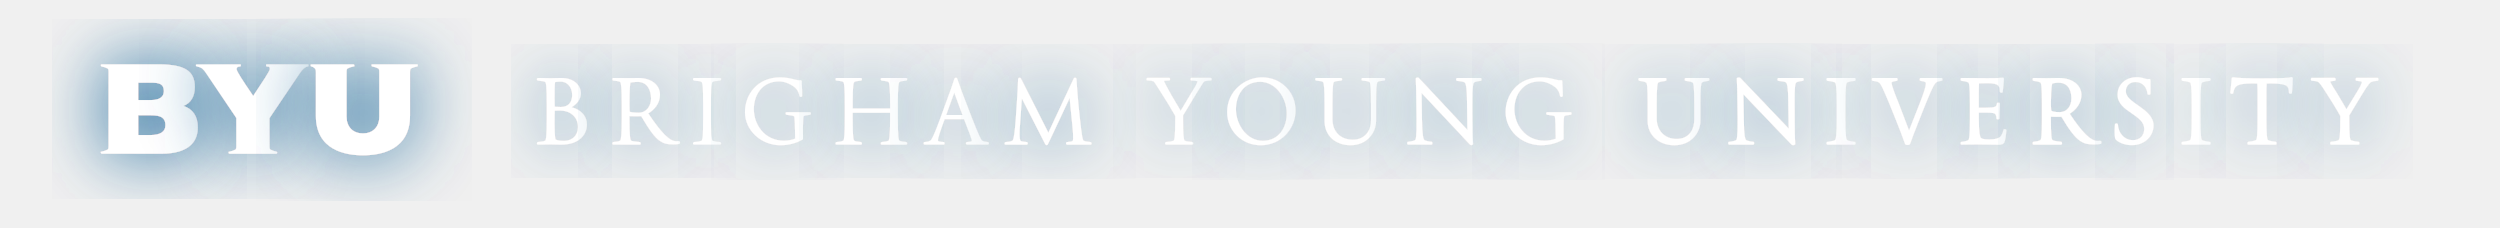
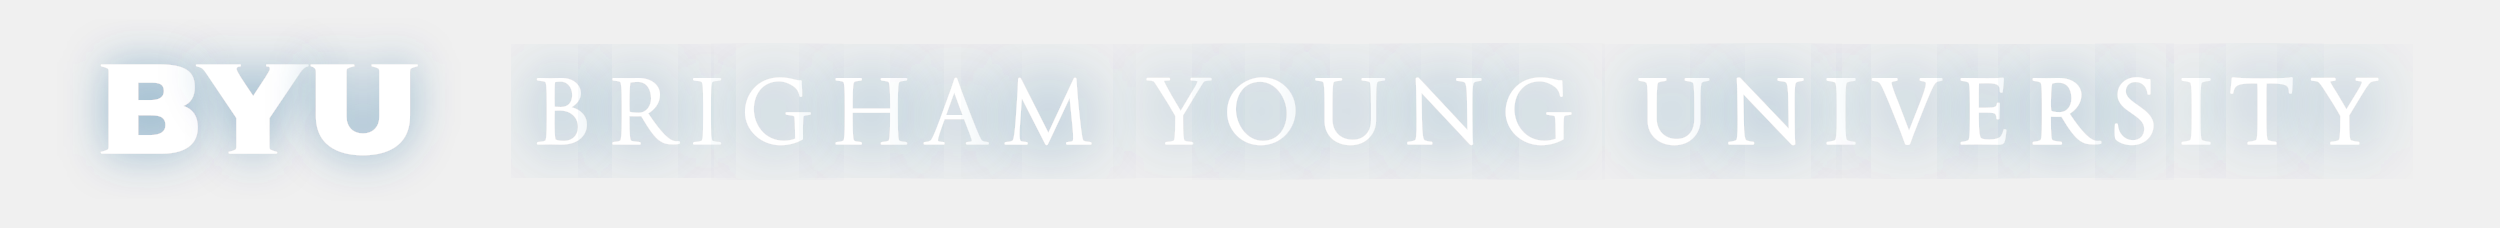
<svg xmlns="http://www.w3.org/2000/svg" version="1.1" width="330px" height="30px" viewBox="0 0 330 30">
  <defs>
    <filter id="shadow" x="-50%" y="-50%" width="200%" height="200%">
      <feOffset result="offOut" in="SourceGraphic" dx="0" dy="0" />
      <feColorMatrix result="matrixOut" in="offOut" type="matrix" values="0.0 0 0 0 0 0 0.098 0 0 0 0 0 0.281 0 0 0 0 0 1 0" />
      <feGaussianBlur result="blurOut" in="matrixOut" stdDeviation="5" />
      <feBlend in="SourceGraphic" in2="blurOut" mode="normal" />
    </filter>
    <filter id="shadow2" x="-50%" y="-50%" width="200%" height="200%">
      <feOffset result="offOut" in="SourceGraphic" dx="0" dy="0" />
      <feColorMatrix result="matrixOut" in="offOut" type="matrix" values="0.0 0 0 0 0 0 0.098 0 0 0 0 0 0.281 0 0 0 0 0 .4 0" />
      <feGaussianBlur result="blurOut" in="matrixOut" stdDeviation="3" />
      <feBlend in="SourceGraphic" in2="blurOut" mode="normal" />
    </filter>
  </defs>
  <g id="Monogram">
-     <path id="B" fill="#FFFFFF" filter="url(#shadow)" d="M24.221,13.987c0.993-0.419,1.496-1.262,1.496-2.51c0-2.115-1.365-2.977-4.712-2.977h-7.559   l-0.114,0.019l-0.015,0.095c-0.011,0.064,0.02,0.125,0.073,0.149l0.032,0.011c0.333,0.073,0.484,0.114,0.748,0.242   c0.142,0.073,0.166,0.195,0.166,0.523l-0.002,9.705c0,0.326-0.025,0.455-0.166,0.526c-0.276,0.132-0.431,0.174-0.752,0.246   l-0.114,0.041l0.008,0.104c0.006,0.072,0.062,0.126,0.132,0.126h7.851c3.981,0,4.816-1.89,4.816-3.476   C26.11,15.354,25.475,14.406,24.221,13.987z M19.956,13.206h-1.71v-2.297h1.662c1.142,0,1.722,0.173,1.722,1.117   C21.63,12.797,21.051,13.206,19.956,13.206z M21.838,16.524c0,0.866-0.671,1.305-1.994,1.305h-1.597v-2.611h1.427   C20.688,15.218,21.838,15.218,21.838,16.524z" />
-     <path id="Y" fill="#FFFFFF" filter="url(#shadow)" d="M40.692,8.5h-5.439l-0.119,0.019l-0.011,0.101c-0.006,0.055,0.018,0.105,0.059,0.132l0.024,0.024   h0.047c0.115,0,0.232,0.006,0.3,0.077c0.051,0.054,0.075,0.147,0.069,0.278c-0.01,0.243-1.074,1.838-1.646,2.695   c-0.236,0.354-0.436,0.654-0.555,0.843c-0.128-0.192-0.276-0.41-0.433-0.642c-0.696-1.028-1.749-2.582-1.76-2.896   c-0.004-0.099,0.02-0.176,0.076-0.234c0.073-0.077,0.203-0.121,0.356-0.121l0.044-0.003l0.023-0.017   c0.046-0.027,0.071-0.083,0.063-0.142L31.758,8.5h-5.77l-0.114,0.018l-0.015,0.095c-0.011,0.067,0.023,0.13,0.08,0.153l0.029,0.009   c0.223,0.042,0.333,0.066,0.611,0.201c0.024,0.011,0.094,0.059,0.119,0.082c0.169,0.141,0.3,0.298,0.519,0.622l3.98,5.894   l0.001,3.673c0,0.324-0.026,0.452-0.165,0.524c-0.273,0.131-0.427,0.176-0.754,0.247l-0.114,0.042l0.009,0.103   c0.006,0.073,0.062,0.126,0.132,0.126h6.154c0.07,0,0.126-0.055,0.132-0.127c0.004-0.054-0.02-0.103-0.067-0.128l0.001-0.002   l-0.039-0.016c-0.325-0.07-0.479-0.115-0.75-0.244c-0.142-0.073-0.167-0.2-0.167-0.523v-3.653l3.987-5.916   c0.219-0.326,0.349-0.484,0.518-0.624c0.028-0.024,0.091-0.077,0.13-0.102c0.152-0.097,0.227-0.138,0.417-0.18l0.033-0.012   c0.051-0.025,0.081-0.084,0.071-0.148L40.692,8.5z" />
-     <path id="U" fill="#FFFFFF" filter="url(#shadow)" d="M55.112,8.5h-5.936l-0.118,0.021L49.046,8.62c-0.009,0.071,0.031,0.134,0.105,0.153   c0.332,0.073,0.483,0.112,0.747,0.242c0.144,0.075,0.17,0.202,0.17,0.522v5.835c0,1.381-0.828,2.238-2.161,2.238   c-1.334,0-2.163-0.857-2.163-2.238l0.001-5.832c0-0.322,0.025-0.45,0.166-0.521c0.271-0.134,0.421-0.174,0.725-0.244   c0.019,0,0.039-0.005,0.058-0.014l0.081-0.023L46.77,8.631C46.766,8.556,46.709,8.5,46.637,8.5h-5.512l-0.119,0.021l-0.012,0.1   c-0.007,0.057,0.018,0.11,0.062,0.136L41.1,8.774c0.171,0.04,0.279,0.094,0.404,0.203c0.142,0.119,0.188,0.256,0.188,0.563v5.735   c0,4.546,3.895,5.225,6.216,5.225c2.321,0,6.214-0.678,6.214-5.225V9.54c0-0.321,0.025-0.448,0.165-0.519   c0.27-0.133,0.421-0.173,0.729-0.244l0.045-0.003l0.023-0.018c0.045-0.027,0.07-0.082,0.061-0.141L55.112,8.5z" />
+     <path id="B" fill="#FFFFFF" filter="url(#shadow2)" d="M24.221,13.987c0.993-0.419,1.496-1.262,1.496-2.51c0-2.115-1.365-2.977-4.712-2.977h-7.559   l-0.114,0.019l-0.015,0.095c-0.011,0.064,0.02,0.125,0.073,0.149l0.032,0.011c0.333,0.073,0.484,0.114,0.748,0.242   c0.142,0.073,0.166,0.195,0.166,0.523l-0.002,9.705c0,0.326-0.025,0.455-0.166,0.526c-0.276,0.132-0.431,0.174-0.752,0.246   l-0.114,0.041l0.008,0.104c0.006,0.072,0.062,0.126,0.132,0.126h7.851c3.981,0,4.816-1.89,4.816-3.476   C26.11,15.354,25.475,14.406,24.221,13.987z M19.956,13.206h-1.71v-2.297h1.662c1.142,0,1.722,0.173,1.722,1.117   C21.63,12.797,21.051,13.206,19.956,13.206z M21.838,16.524c0,0.866-0.671,1.305-1.994,1.305h-1.597v-2.611h1.427   C20.688,15.218,21.838,15.218,21.838,16.524z" />
+     <path id="Y" fill="#FFFFFF" filter="url(#shadow2)" d="M40.692,8.5h-5.439l-0.119,0.019l-0.011,0.101c-0.006,0.055,0.018,0.105,0.059,0.132l0.024,0.024   h0.047c0.115,0,0.232,0.006,0.3,0.077c0.051,0.054,0.075,0.147,0.069,0.278c-0.01,0.243-1.074,1.838-1.646,2.695   c-0.236,0.354-0.436,0.654-0.555,0.843c-0.128-0.192-0.276-0.41-0.433-0.642c-0.696-1.028-1.749-2.582-1.76-2.896   c-0.004-0.099,0.02-0.176,0.076-0.234c0.073-0.077,0.203-0.121,0.356-0.121l0.044-0.003l0.023-0.017   c0.046-0.027,0.071-0.083,0.063-0.142L31.758,8.5h-5.77l-0.114,0.018l-0.015,0.095c-0.011,0.067,0.023,0.13,0.08,0.153l0.029,0.009   c0.223,0.042,0.333,0.066,0.611,0.201c0.024,0.011,0.094,0.059,0.119,0.082c0.169,0.141,0.3,0.298,0.519,0.622l3.98,5.894   l0.001,3.673c0,0.324-0.026,0.452-0.165,0.524c-0.273,0.131-0.427,0.176-0.754,0.247l-0.114,0.042l0.009,0.103   c0.006,0.073,0.062,0.126,0.132,0.126h6.154c0.07,0,0.126-0.055,0.132-0.127c0.004-0.054-0.02-0.103-0.067-0.128l0.001-0.002   l-0.039-0.016c-0.325-0.07-0.479-0.115-0.75-0.244c-0.142-0.073-0.167-0.2-0.167-0.523v-3.653l3.987-5.916   c0.219-0.326,0.349-0.484,0.518-0.624c0.028-0.024,0.091-0.077,0.13-0.102c0.152-0.097,0.227-0.138,0.417-0.18l0.033-0.012   c0.051-0.025,0.081-0.084,0.071-0.148L40.692,8.5z" />
+     <path id="U" fill="#FFFFFF" filter="url(#shadow2)" d="M55.112,8.5h-5.936l-0.118,0.021L49.046,8.62c-0.009,0.071,0.031,0.134,0.105,0.153   c0.332,0.073,0.483,0.112,0.747,0.242c0.144,0.075,0.17,0.202,0.17,0.522v5.835c0,1.381-0.828,2.238-2.161,2.238   c-1.334,0-2.163-0.857-2.163-2.238l0.001-5.832c0-0.322,0.025-0.45,0.166-0.521c0.271-0.134,0.421-0.174,0.725-0.244   c0.019,0,0.039-0.005,0.058-0.014l0.081-0.023L46.77,8.631C46.766,8.556,46.709,8.5,46.637,8.5h-5.512l-0.119,0.021l-0.012,0.1   c-0.007,0.057,0.018,0.11,0.062,0.136L41.1,8.774c0.171,0.04,0.279,0.094,0.404,0.203c0.142,0.119,0.188,0.256,0.188,0.563v5.735   c0,4.546,3.895,5.225,6.216,5.225c2.321,0,6.214-0.678,6.214-5.225V9.54c0-0.321,0.025-0.448,0.165-0.519   c0.27-0.133,0.421-0.173,0.729-0.244l0.045-0.003l0.023-0.018c0.045-0.027,0.07-0.082,0.061-0.141L55.112,8.5z" />
  </g>
  <g id="Logotype">
    <g id="Brigham">
      <path id="B_1_" fill="#FFFFFF" filter="url(#shadow)" d="M75.451,14.151c0.783-0.471,1.226-1.142,1.226-1.871c0-0.798-0.698-1.985-2.622-1.985    c-0.314,0-0.54,0.008-0.755,0.015c-0.193,0.007-0.377,0.013-0.61,0.013c-0.233,0-0.491-0.006-0.76-0.013    c-0.298-0.007-0.61-0.015-0.923-0.015c-0.057,0-0.121,0.041-0.132,0.132c-0.011,0.085,0.027,0.184,0.134,0.21    c0.5,0.048,0.797,0.09,0.942,0.173c0.136,0.073,0.221,0.587,0.221,2.917v1.933c0,2.327-0.085,2.841-0.224,2.917    c-0.14,0.081-0.426,0.122-0.951,0.174c-0.093,0.02-0.132,0.117-0.123,0.203c0.01,0.094,0.074,0.136,0.132,0.136    c0.313,0,0.625-0.007,0.923-0.015c0.269-0.007,0.526-0.013,0.76-0.013s0.421,0.007,0.617,0.013    c0.216,0.007,0.441,0.015,0.747,0.015c2.521,0,3.417-1.428,3.418-2.651C77.473,15.336,76.74,14.514,75.451,14.151z M73.205,12.957    c0-0.477,0-1.901,0.058-2.115c0.079-0.029,0.375-0.073,0.764-0.073c0.744,0,1.499,0.61,1.499,1.775    c0,1.004-0.541,1.579-1.484,1.579c-0.578,0-0.764-0.034-0.812-0.043C73.221,14.002,73.205,13.753,73.205,12.957z M76.295,16.772    c0,1.094-0.746,1.829-1.858,1.829c-0.639,0-1.044-0.124-1.099-0.204c-0.014-0.019-0.134-0.231-0.134-1.998    c0-0.736,0.003-1.581,0.023-1.793c0.082-0.009,0.281-0.02,0.668-0.02c0.676,0,1.285,0.209,1.715,0.587    C76.059,15.568,76.296,16.121,76.295,16.772z" />
      <path id="R" fill="#FFFFFF" filter="url(#shadow)" d="M89.61,18.629c-0.001,0-0.001,0-0.002,0c-0.097,0.011-0.256,0.011-0.383,0.011    c-0.843,0-1.905-1.064-3.656-3.665c0.727-0.458,1.547-1.247,1.547-2.471c0-1.1-0.905-2.21-2.927-2.21    c-0.304,0-0.594,0.007-0.872,0.015c-0.506,0.013-0.955,0.013-1.467,0c-0.281-0.007-0.574-0.015-0.878-0.015    c-0.058,0-0.121,0.041-0.132,0.132c-0.011,0.085,0.027,0.184,0.134,0.21c0.524,0.052,0.736,0.093,0.87,0.171    c0.162,0.094,0.228,0.939,0.228,2.919v1.933c0,1.977-0.066,2.822-0.229,2.917c-0.146,0.086-0.397,0.123-0.882,0.174    c-0.092,0.02-0.132,0.117-0.123,0.202c0.01,0.094,0.074,0.137,0.133,0.137h3.469c0.071,0,0.125-0.056,0.132-0.137    c0.007-0.085-0.039-0.185-0.144-0.203l-0.3-0.034c-0.395-0.044-0.681-0.075-0.804-0.14c-0.142-0.078-0.236-0.603-0.236-2.916    v-0.327c0.45,0.019,0.958,0.02,1.558,0.008c1.108,1.891,1.798,2.806,2.454,3.254c0.536,0.358,0.948,0.468,1.766,0.468    c0.311,0,0.508-0.01,0.803-0.07c0.086-0.029,0.109-0.136,0.095-0.221C89.746,18.667,89.676,18.629,89.61,18.629z M85.939,13.009    c0,0.929-0.56,1.87-1.631,1.87c-0.697,0-1.112-0.079-1.165-0.123c-0.037-0.061-0.055-0.407-0.055-1.03    c0-1.827,0.085-2.685,0.123-2.828c0.107-0.034,0.536-0.089,0.965-0.089C85.476,10.809,85.939,11.945,85.939,13.009z" />
      <path id="I" fill="#FFFFFF" filter="url(#shadow)" d="M95.049,18.75c-0.484-0.05-0.837-0.092-0.977-0.172c-0.162-0.096-0.228-0.942-0.228-2.918v-1.933    c0-1.979,0.066-2.825,0.226-2.919c0.146-0.084,0.529-0.128,0.993-0.175c0.092-0.022,0.131-0.123,0.121-0.207    c-0.011-0.091-0.074-0.132-0.132-0.132h-3.446c-0.056,0-0.121,0.042-0.13,0.133c-0.008,0.086,0.037,0.188,0.149,0.209    c0.44,0.043,0.816,0.087,0.966,0.173c0.138,0.073,0.224,0.587,0.224,2.917v1.933c0,2.327-0.086,2.841-0.227,2.917    c-0.142,0.083-0.489,0.123-0.97,0.173c-0.102,0.017-0.15,0.117-0.143,0.203c0.008,0.094,0.073,0.137,0.131,0.137h3.446    c0.058,0,0.121-0.042,0.131-0.136C95.193,18.868,95.154,18.771,95.049,18.75z" />
      <path id="G" fill="#FFFFFF" filter="url(#shadow)" d="M106.91,14.814h-3.073c-0.066,0-0.132,0.054-0.132,0.158c0,0.038,0.01,0.075,0.027,0.105    c0.029,0.049,0.087,0.08,0.117,0.076l0.073,0.009c0.442,0.057,0.762,0.099,0.896,0.177c0.103,0.116,0.131,1.554,0.144,2.967    c-0.399,0.165-0.966,0.27-1.47,0.27c-2.591,0-3.989-2.145-3.989-4.162c0-1.828,1.036-3.672,3.352-3.672    c0.848,0,1.707,0.452,2.181,0.899c0.248,0.237,0.446,0.646,0.484,1.001c0.015,0.088,0.094,0.149,0.194,0.149    c0.099,0,0.174-0.065,0.174-0.152c0-0.473-0.022-0.941-0.042-1.355c-0.01-0.21-0.019-0.399-0.024-0.556    c0-0.071-0.058-0.146-0.166-0.146c-0.016,0-0.034,0.002-0.057,0.007c-0.172,0.039-0.432-0.023-0.779-0.11    c-0.441-0.111-1.046-0.264-1.833-0.264c-3.052,0-4.649,2.305-4.649,4.582c0,2.411,2.109,4.373,4.702,4.373    c1.043,0,2.1-0.276,2.902-0.756l0.051-0.031v-0.179c-0.02-1.944,0.016-2.807,0.113-2.881c0.123-0.082,0.271-0.101,0.665-0.151    l0.126-0.017c0.052,0,0.098-0.026,0.125-0.071c0.016-0.028,0.025-0.062,0.025-0.099C107.047,14.886,106.99,14.814,106.91,14.814z" />
      <path id="H" fill="#FFFFFF" filter="url(#shadow)" d="M119.612,18.75c-0.52-0.054-0.725-0.095-0.872-0.172c-0.118-0.069-0.227-0.471-0.227-2.918v-1.933    c0-1.981,0.065-2.827,0.223-2.917c0.155-0.082,0.359-0.123,0.89-0.176c0.092-0.022,0.13-0.123,0.121-0.207    c-0.011-0.092-0.074-0.132-0.132-0.132h-3.221c-0.056,0-0.119,0.04-0.13,0.131c-0.011,0.086,0.026,0.185,0.134,0.211    c0.516,0.051,0.72,0.092,0.872,0.172c0.161,0.092,0.226,0.938,0.226,2.919v0.596h-4.943v-0.596c0-2.329,0.085-2.843,0.225-2.919    c0.139-0.079,0.348-0.121,0.874-0.175c0.092-0.022,0.131-0.123,0.121-0.207c-0.011-0.091-0.074-0.132-0.132-0.132h-3.22    c-0.057,0-0.119,0.04-0.13,0.131c-0.011,0.084,0.028,0.186,0.135,0.211c0.524,0.052,0.735,0.094,0.87,0.172    c0.161,0.092,0.226,0.938,0.226,2.919v1.933c0,1.978-0.066,2.823-0.227,2.917c-0.146,0.085-0.397,0.123-0.881,0.174    c-0.094,0.02-0.134,0.117-0.125,0.203c0.01,0.094,0.073,0.136,0.131,0.136h3.22c0.058,0,0.121-0.042,0.131-0.136    c0.009-0.086-0.03-0.183-0.135-0.204c-0.522-0.054-0.722-0.094-0.861-0.173c-0.138-0.076-0.224-0.59-0.224-2.916v-0.784h4.943    v0.784c0,2.447-0.109,2.848-0.223,2.916c-0.15,0.079-0.355,0.12-0.886,0.176c-0.093,0.02-0.132,0.117-0.123,0.203    c0.01,0.094,0.073,0.136,0.131,0.136h3.221c0.058,0,0.122-0.042,0.132-0.136C119.756,18.868,119.716,18.771,119.612,18.75z" />
      <path id="A" fill="#FFFFFF" filter="url(#shadow)" d="M130.41,18.75l-0.077-0.008c-0.314-0.034-0.487-0.052-0.672-0.161    c-0.169-0.11-0.394-0.545-1.35-2.958l-0.742-1.934c-0.456-1.156-0.796-2.08-1.214-3.29c-0.049-0.172-0.293-0.193-0.373-0.002    c-0.273,0.887-0.639,1.874-0.991,2.828l-0.874,2.4c-0.889,2.428-1.161,2.827-1.29,2.917c-0.173,0.128-0.381,0.168-0.789,0.209    c-0.083,0.014-0.135,0.087-0.128,0.179c0.008,0.093,0.069,0.16,0.145,0.16h2.489c0.073,0,0.128-0.061,0.138-0.15    c0.01-0.095-0.038-0.173-0.128-0.19c-0.522-0.05-0.753-0.078-0.753-0.216c0-0.268,0.276-1.134,0.897-2.811h2.553    c0.742,1.854,1.031,2.662,1.031,2.879c0,0.087-0.304,0.115-0.549,0.138l-0.114,0.011c-0.078,0.017-0.125,0.096-0.115,0.191    c0.009,0.088,0.065,0.147,0.138,0.147h2.757c0.074,0,0.129-0.06,0.139-0.149C130.548,18.846,130.499,18.767,130.41,18.75z     M127.054,15.184h-2.164l1.071-2.969L127.054,15.184z" />
      <path id="M" fill="#FFFFFF" filter="url(#shadow)" d="M143.935,18.75c-0.532-0.054-0.74-0.094-0.891-0.175c-0.146-0.074-0.244-0.648-0.498-2.925    l-0.198-1.932c-0.122-1.221-0.187-2.167-0.252-3.289c0-0.094-0.085-0.165-0.198-0.165c-0.084,0-0.148,0.042-0.162,0.093    l-3.353,7.17l-3.624-7.172c-0.028-0.057-0.09-0.091-0.166-0.091c-0.104,0-0.188,0.061-0.204,0.163    c-0.022,0.817-0.076,1.722-0.129,2.598l-0.177,2.63c-0.128,1.81-0.268,2.757-0.431,2.896c-0.123,0.114-0.438,0.154-0.915,0.203    c-0.094,0.02-0.143,0.126-0.134,0.213c0.009,0.086,0.072,0.125,0.126,0.125h2.797c0.074,0,0.13-0.06,0.139-0.148    c0.01-0.096-0.038-0.174-0.128-0.192l-0.103-0.011c-0.279-0.029-0.595-0.064-0.694-0.141c-0.123-0.092-0.261-0.501-0.035-2.995    l0.183-2.618l3.111,6.091c0.038,0.05,0.096,0.078,0.159,0.078c0.066,0,0.123-0.03,0.15-0.083l2.884-6.137l0.271,2.738    c0.134,1.204,0.292,2.819,0.116,2.941c-0.086,0.07-0.308,0.093-0.564,0.12l-0.169,0.018c-0.082,0.014-0.134,0.088-0.126,0.18    c0.008,0.092,0.069,0.159,0.144,0.159c0.621,0,2.465,0,3.101,0.001c0.065,0,0.115-0.048,0.122-0.116    C144.096,18.897,144.051,18.775,143.935,18.75z" />
    </g>
    <g id="Young">
      <path id="Y_1_" fill="#FFFFFF" filter="url(#shadow)" d="M159.81,10.282h-2.517c-0.081,0-0.141,0.075-0.141,0.178c0,0.107,0.07,0.162,0.132,0.162    c0,0,0,0,0,0c0.276,0.02,0.693,0.051,0.767,0.087c0.031,0.023,0.061,0.209-0.836,1.637l-1.367,2.286l-1.219-2.06    c-0.609-1.099-0.965-1.747-0.987-1.895c0.089-0.033,0.336-0.042,0.52-0.049l0.148-0.006c0.069,0,0.14-0.056,0.14-0.164    c0-0.103-0.059-0.177-0.14-0.177h-2.834c-0.09,0-0.144,0.093-0.144,0.182c0,0.036,0.009,0.068,0.026,0.094    c0.026,0.04,0.069,0.063,0.11,0.063c0,0,0,0,0.001,0c0.081,0.006,0.154,0.01,0.22,0.013c0.23,0.013,0.37,0.02,0.535,0.089    c0.127,0.044,0.26,0.257,0.902,1.278l1.084,1.724c0.342,0.562,0.631,1.044,0.924,1.562v0.357c0,2.459-0.11,2.862-0.227,2.931    c-0.139,0.08-0.493,0.122-0.988,0.174c-0.094,0.02-0.135,0.116-0.126,0.202c0.009,0.094,0.075,0.137,0.132,0.137h3.446    c0.058,0,0.121-0.042,0.131-0.135c0.009-0.086-0.03-0.183-0.134-0.205c-0.484-0.05-0.838-0.092-0.978-0.172    c-0.162-0.096-0.228-0.945-0.228-2.932v-0.409c0.276-0.475,0.58-0.969,0.875-1.447l0.754-1.243c0.889-1.471,1.1-1.757,1.207-1.812    c0.166-0.066,0.401-0.083,0.726-0.105l0.084-0.006c0.069,0,0.14-0.056,0.14-0.163C159.95,10.357,159.891,10.282,159.81,10.282z" />
      <path id="O" fill="#FFFFFF" filter="url(#shadow)" d="M166.591,10.215c-2.216,0-4.609,1.752-4.609,4.582c0,2.452,1.943,4.373,4.423,4.373    c1.297,0,2.485-0.504,3.346-1.419c0.802-0.851,1.262-2.005,1.262-3.165C171.014,12.135,169.071,10.215,166.591,10.215z     M169.852,14.971c0,1.801-0.984,3.617-3.18,3.617c-2.11,0-3.527-2.158-3.527-4.175c0-1.801,0.988-3.617,3.195-3.617    C168.441,10.796,169.852,12.955,169.852,14.971z" />
      <path id="U_1_" fill="#FFFFFF" filter="url(#shadow)" d="M182.691,10.294h-2.822c-0.074,0-0.135,0.066-0.144,0.156c-0.009,0.092,0.041,0.168,0.133,0.186    c0.461,0.045,0.797,0.086,0.924,0.203c0.129,0.108,0.189,1.026,0.189,2.888v2.158c0,1.554-0.942,2.558-2.4,2.558    c-1.634,0-2.689-1.061-2.689-2.703v-2.013c0-2.331,0.084-2.844,0.224-2.919c0.145-0.083,0.432-0.124,0.924-0.174    c0.084-0.018,0.137-0.1,0.128-0.197c-0.009-0.085-0.065-0.143-0.137-0.143h-3.285c-0.056,0-0.119,0.04-0.13,0.13    c-0.011,0.086,0.025,0.185,0.133,0.212c0.521,0.05,0.733,0.092,0.872,0.172c0.161,0.092,0.226,0.938,0.226,2.919v2.253    c0,1.878,1.41,3.189,3.428,3.189c2.193,0,3.376-1.659,3.376-3.22v-2.223c0-1.834,0.062-2.779,0.194-2.891    c0.123-0.112,0.366-0.152,0.882-0.203c0.078-0.02,0.125-0.1,0.114-0.195C182.82,10.352,182.763,10.294,182.691,10.294z" />
      <path id="N" fill="#FFFFFF" filter="url(#shadow)" d="M195.424,10.295h-3.073c-0.056,0-0.122,0.04-0.137,0.154c-0.015,0.115,0.029,0.204,0.129,0.228    c0.551,0.041,0.857,0.104,0.989,0.204c0.107,0.085,0.305,0.243,0.319,2.848l0.047,3.425l-6.385-6.831    c-0.034-0.058-0.105-0.091-0.194-0.091c-0.141,0-0.24,0.069-0.24,0.175c0.052,0.837,0.062,1.777,0.072,2.685l0.034,2.569    c0.027,2.6-0.123,2.754-0.186,2.821c-0.126,0.103-0.428,0.178-0.932,0.23c-0.083,0.016-0.131,0.102-0.12,0.214    c0.011,0.122,0.083,0.165,0.14,0.165h3.045c0.083,0,0.14-0.08,0.14-0.199c0-0.125-0.07-0.182-0.136-0.182    c-0.364-0.014-0.82-0.146-0.901-0.201c-0.151-0.13-0.31-0.571-0.336-2.85l-0.049-3.386l6.389,6.812    c0.044,0.045,0.113,0.07,0.188,0.07c0.038,0,0.132-0.007,0.185-0.074c0.027-0.034,0.037-0.077,0.03-0.102    c-0.049-0.758-0.055-1.605-0.06-2.425c-0.002-0.301-0.003-0.6-0.007-0.895l-0.011-1.932c-0.014-2.611,0.135-2.758,0.199-2.822    c0.136-0.112,0.396-0.179,0.884-0.23c0.082-0.019,0.128-0.108,0.114-0.222C195.549,10.337,195.482,10.295,195.424,10.295z" />
      <path id="G_1_" fill="#FFFFFF" filter="url(#shadow)" d="M207.308,14.814h-3.073c-0.066,0-0.132,0.054-0.132,0.158c0,0.038,0.01,0.076,0.028,0.105    c0.029,0.048,0.075,0.075,0.115,0.075c0.001,0,0.002,0,0.002,0l0.078,0.01c0.439,0.057,0.757,0.098,0.89,0.175    c0.101,0.115,0.13,1.553,0.145,2.968c-0.401,0.165-0.97,0.27-1.472,0.27c-2.59,0-3.987-2.145-3.987-4.162    c0-1.828,1.037-3.672,3.353-3.672c0.848,0,1.705,0.451,2.178,0.899c0.246,0.234,0.446,0.643,0.486,1.002    c0.016,0.087,0.096,0.148,0.195,0.148c0.099,0,0.173-0.065,0.173-0.152c0-0.478-0.023-0.951-0.043-1.368    c-0.01-0.204-0.019-0.39-0.024-0.543c0-0.071-0.058-0.146-0.165-0.146c-0.016,0-0.034,0.002-0.056,0.006    c-0.168,0.04-0.434-0.022-0.782-0.11c-0.441-0.112-1.044-0.264-1.83-0.264c-3.053,0-4.65,2.305-4.65,4.582    c0,2.411,2.109,4.373,4.7,4.373c1.042,0,2.1-0.276,2.903-0.756l0.051-0.03v-0.18c-0.02-1.943,0.016-2.806,0.112-2.881    c0.124-0.083,0.272-0.101,0.668-0.152l0.123-0.017c0.052,0,0.098-0.026,0.125-0.071c0.017-0.028,0.026-0.062,0.026-0.099    C207.445,14.886,207.387,14.814,207.308,14.814z" />
    </g>
    <g id="University">
      <path id="U_2_" fill="#FFFFFF" filter="url(#shadow)" d="M225.495,10.294h-2.969c-0.056,0-0.12,0.039-0.136,0.148c-0.014,0.096,0.014,0.204,0.125,0.235    c0.507,0.053,0.801,0.125,0.925,0.227c0.098,0.087,0.204,0.383,0.204,2.824v2.056c0,1.237-0.614,2.559-2.337,2.559    c-1.57,0-2.624-1.088-2.624-2.707v-1.908c0-2.399,0.105-2.781,0.226-2.841c0.157-0.092,0.459-0.161,0.943-0.214    c0.105-0.03,0.127-0.162,0.116-0.244c-0.014-0.101-0.079-0.136-0.131-0.136h-3.432c-0.054,0-0.116,0.036-0.13,0.135    c-0.011,0.082,0.01,0.215,0.133,0.248c0.536,0.056,0.734,0.138,0.868,0.216c0.137,0.061,0.217,0.545,0.217,2.835v2.253    c0,1.85,1.478,3.193,3.514,3.193c2.238,0,3.445-1.659,3.445-3.22v-2.226c0-2.324,0.097-2.731,0.204-2.825    c0.116-0.107,0.379-0.176,0.863-0.228c0.084-0.019,0.133-0.104,0.122-0.212C225.628,10.36,225.571,10.294,225.495,10.294z" />
      <path id="N_1_" fill="#FFFFFF" filter="url(#shadow)" d="M237.939,10.294h-3.168c-0.075,0-0.132,0.066-0.143,0.168c-0.012,0.108,0.036,0.194,0.135,0.215    c0.545,0.042,0.847,0.104,0.976,0.201c0.107,0.09,0.307,0.256,0.319,2.852l0.05,3.247l-6.351-6.657    c-0.034-0.059-0.109-0.09-0.22-0.09c-0.056,0-0.191,0.008-0.25,0.081l-0.032,0.052l0.002,0.041    c0.053,0.839,0.063,1.782,0.073,2.693l0.034,2.563c0.024,2.614-0.125,2.76-0.189,2.824c-0.124,0.101-0.435,0.179-0.929,0.231    c-0.071,0.011-0.138,0.078-0.129,0.201c0.009,0.107,0.067,0.179,0.146,0.179h3.14c0.1,0,0.145-0.106,0.145-0.206    c0-0.036-0.007-0.069-0.02-0.096c-0.025-0.05-0.071-0.08-0.12-0.08c-0.367-0.016-0.81-0.148-0.897-0.207    c-0.156-0.119-0.304-0.548-0.328-2.848l-0.05-3.205l6.353,6.636c0.057,0.058,0.147,0.07,0.213,0.07    c0.164,0,0.269-0.066,0.269-0.176c-0.066-1.032-0.066-2.198-0.066-3.325l-0.011-1.933c-0.023-2.306,0.083-2.719,0.204-2.824    c0.117-0.107,0.381-0.177,0.868-0.227c0.083-0.019,0.132-0.105,0.119-0.213C238.071,10.36,238.014,10.294,237.939,10.294z" />
      <path id="I_1_" fill="#FFFFFF" filter="url(#shadow)" d="M244.802,18.715c-0.604-0.062-0.859-0.151-0.97-0.217c-0.149-0.08-0.235-0.57-0.235-2.837    v-1.933c0-2.267,0.092-2.773,0.239-2.84c0.105-0.061,0.356-0.146,0.98-0.213c0.087-0.02,0.139-0.114,0.126-0.229    c-0.012-0.112-0.081-0.152-0.136-0.152h-3.58c-0.054,0-0.116,0.036-0.13,0.135c-0.011,0.082,0.01,0.215,0.133,0.248    c0.657,0.069,0.894,0.161,0.984,0.214c0.132,0.064,0.22,0.571,0.22,2.837v1.933c0,2.256-0.087,2.759-0.228,2.839    c-0.085,0.052-0.325,0.147-0.986,0.215c-0.1,0.02-0.135,0.135-0.125,0.233c0.011,0.109,0.078,0.147,0.132,0.147h3.58    c0.057,0,0.128-0.043,0.137-0.162C244.951,18.818,244.898,18.73,244.802,18.715z" />
      <path id="V" fill="#FFFFFF" filter="url(#shadow)" d="M256.263,10.294h-2.718c-0.076,0-0.132,0.066-0.144,0.167c-0.011,0.109,0.037,0.195,0.133,0.216    c0.61,0.061,0.688,0.203,0.688,0.32c0,0.398-0.272,1.278-0.831,2.692l-1.399,3.55l-1.347-3.552    c-0.647-1.564-0.961-2.466-0.961-2.758c0-0.122,0.211-0.203,0.675-0.256c0.084-0.019,0.132-0.105,0.119-0.215    c-0.011-0.101-0.068-0.166-0.143-0.166h-3.116c-0.027,0-0.115,0.011-0.135,0.148c-0.017,0.117,0.025,0.207,0.124,0.235    c0.421,0.043,0.661,0.108,0.83,0.223c0.195,0.125,0.433,0.551,1.392,2.868l0.78,1.933c0.485,1.196,0.849,2.153,1.257,3.294    c0.036,0.127,0.22,0.146,0.326,0.146c0.102,0,0.281-0.017,0.336-0.14c0.291-0.844,0.661-1.781,1.017-2.687l1.01-2.546    c1.036-2.585,1.273-2.77,1.383-2.857c0.165-0.12,0.331-0.193,0.75-0.237c0.093-0.026,0.122-0.134,0.109-0.229    C256.385,10.333,256.319,10.294,256.263,10.294z" />
      <path id="E" fill="#FFFFFF" filter="url(#shadow)" d="M264.804,17.122c-0.04-0.048-0.113-0.08-0.182-0.08c-0.085,0-0.15,0.052-0.16,0.119    c-0.104,0.397-0.232,0.673-0.399,0.867c-0.24,0.253-0.728,0.38-1.451,0.38c-0.785,0-1.018-0.083-1.143-0.223    c-0.099-0.098-0.265-0.558-0.265-2.526v-0.796h0.971c0.927,0,1.098,0.094,1.191,0.189c0.098,0.085,0.164,0.308,0.164,0.556    c0,0.022,0.007,0.096,0.104,0.129c0.038,0.013,0.077,0.016,0.104,0.016c0.177,0,0.186-0.11,0.186-0.132    c0-0.486,0.017-0.844,0.036-1.224c0.01-0.213,0.02-0.436,0.029-0.7c0-0.084-0.08-0.138-0.204-0.138    c-0.142,0-0.178,0.077-0.189,0.121c-0.064,0.383-0.14,0.538-1.41,0.538h-0.984v-1.819c0-0.684,0.011-1.189,0.029-1.399    c0.195-0.011,0.61-0.021,1.047-0.021c0.848,0,1.284,0.094,1.503,0.325c0.139,0.151,0.199,0.379,0.199,0.762    c0,0.061,0.034,0.114,0.092,0.146c0.036,0.02,0.082,0.032,0.125,0.032c0.112,0,0.163-0.071,0.162-0.123    c0.071-0.547,0.105-0.977,0.133-1.358c0.009-0.119,0.018-0.232,0.028-0.351c0-0.076-0.065-0.157-0.197-0.157    c-0.001,0-0.002,0-0.002,0c-0.385,0.052-0.81,0.065-1.975,0.065c-0.867,0-2.401-0.012-3.419-0.027    c-0.052,0-0.117,0.036-0.131,0.136c-0.011,0.081,0.009,0.213,0.132,0.247c0.546,0.056,0.743,0.134,0.881,0.214    c0.114,0.056,0.22,0.439,0.22,2.837v1.933c0,2.254-0.087,2.758-0.226,2.839c-0.133,0.079-0.331,0.159-0.884,0.216    c-0.099,0.02-0.133,0.134-0.123,0.231c0.011,0.11,0.078,0.148,0.134,0.148c0.308-0.004,0.561-0.008,0.791-0.012    c0.472-0.007,0.85-0.014,1.419-0.014c0.6,0,1.117,0.011,1.591,0.021c0.406,0.008,0.782,0.016,1.154,0.016    c0.337,0,0.551-0.092,0.674-0.29c0.137-0.236,0.236-1.001,0.277-1.571C264.846,17.203,264.834,17.158,264.804,17.122z" />
      <path id="R_1_" fill="#FFFFFF" filter="url(#shadow)" d="M277.381,18.728c-0.027-0.124-0.111-0.133-0.154-0.134c-0.085,0.013-0.256,0.013-0.369,0.013    c-0.883,0-1.979-1.075-3.659-3.59c0.999-0.646,1.547-1.534,1.547-2.51c0-1.066-0.941-2.213-3.007-2.213    c-0.304,0-0.594,0.007-0.873,0.014c-0.254,0.007-0.498,0.013-0.732,0.013c-0.235,0-0.495-0.006-0.768-0.013    c-0.298-0.007-0.611-0.014-0.917-0.014c-0.057,0-0.123,0.04-0.135,0.154c-0.012,0.116,0.038,0.208,0.139,0.229    c0.533,0.056,0.728,0.134,0.868,0.215c0.133,0.061,0.216,0.556,0.216,2.836v1.933c0,2.285-0.078,2.76-0.226,2.839    c-0.133,0.079-0.329,0.159-0.864,0.215c-0.089,0.014-0.143,0.101-0.134,0.216c0.01,0.121,0.079,0.164,0.136,0.164h3.606    c0.055,0,0.123-0.039,0.133-0.149c0.009-0.098-0.026-0.212-0.137-0.232c-0.386-0.035-0.92-0.096-1.111-0.215    c-0.138-0.079-0.224-0.582-0.224-2.839v-0.258c0.526,0.025,0.861,0.028,1.398,0.009c1.047,1.776,1.763,2.701,2.467,3.189    c0.527,0.35,0.989,0.468,1.835,0.468c0.306,0,0.571-0.011,0.893-0.076C277.426,18.942,277.383,18.737,277.381,18.728z     M273.425,13.012c0,0.891-0.484,1.79-1.565,1.79c-0.754,0-0.994-0.117-1.062-0.179c-0.044-0.051-0.078-0.148-0.078-0.895    c0-2.382,0.174-2.677,0.172-2.677c0.052-0.046,0.393-0.135,0.835-0.135C273.204,10.916,273.425,12.229,273.425,13.012z" />
      <path id="S" fill="#FFFFFF" filter="url(#shadow)" d="M282.213,13.909c-0.825-0.582-1.604-1.132-1.604-1.851c0-0.749,0.505-1.233,1.288-1.233    c0.44,0,0.822,0.157,1.107,0.458c0.242,0.24,0.423,0.662,0.459,1.065c0,0.057,0.034,0.108,0.09,0.134    c0.04,0.019,0.083,0.023,0.112,0.023c0.098,0,0.171-0.043,0.195-0.138c0.018-0.491,0.011-0.935,0.005-1.327    c-0.002-0.169-0.005-0.326-0.005-0.468c0-0.099-0.101-0.169-0.211-0.141c-0.189,0.045-0.342,0.004-0.555-0.064    c-0.236-0.075-0.561-0.178-1.103-0.178c-1.201,0-2.477,0.812-2.477,2.317c0,1.176,0.954,1.829,1.876,2.459    c0.849,0.58,1.651,1.129,1.651,2.037c0,0.911-0.589,1.499-1.499,1.499c-0.808,0-1.309-0.466-1.588-0.857    c-0.204-0.287-0.354-0.745-0.391-1.186c0-0.096-0.086-0.167-0.204-0.167c-0.11,0-0.189,0.064-0.188,0.141    c-0.074,0.735-0.064,1.427,0.029,1.852c0.055,0.226,0.885,0.877,2.169,0.877c1.885,0,2.901-1.338,2.901-2.596    C284.269,15.359,283.177,14.588,282.213,13.909z" />
      <path id="I_2_" fill="#FFFFFF" filter="url(#shadow)" d="M291.67,18.715c-0.606-0.062-0.86-0.151-0.97-0.217c-0.15-0.08-0.235-0.57-0.235-2.837v-1.933    c0-2.267,0.092-2.773,0.238-2.841c0.104-0.06,0.356-0.146,0.981-0.213c0.087-0.02,0.138-0.114,0.126-0.229    c-0.013-0.112-0.081-0.152-0.136-0.152h-3.582c-0.018,0-0.11,0.007-0.128,0.132c-0.012,0.083,0.007,0.216,0.131,0.251    c0.622,0.065,0.876,0.15,0.986,0.214c0.114,0.056,0.22,0.439,0.22,2.837v1.933c0,2.254-0.087,2.758-0.226,2.839    c-0.087,0.052-0.329,0.147-0.99,0.216c-0.098,0.02-0.132,0.137-0.122,0.235c0.015,0.137,0.11,0.144,0.129,0.144h3.582    c0.056,0,0.127-0.043,0.136-0.163C291.819,18.817,291.765,18.73,291.67,18.715z" />
      <path id="T" fill="#FFFFFF" filter="url(#shadow)" d="M302.481,10.174c-0.016,0-0.034,0.002-0.061,0.009c-0.247,0.085-0.883,0.164-3.835,0.164    c-1.952,0-3.226-0.047-3.805-0.142c-0.111,0-0.198,0.068-0.198,0.15c-0.029,0.489-0.117,1.276-0.186,1.863    c0,0.027,0.01,0.095,0.101,0.137c0.038,0.017,0.084,0.027,0.126,0.027c0.108,0,0.157-0.066,0.167-0.123    c0.047-0.284,0.17-0.673,0.364-0.839c0.332-0.294,0.979-0.413,2.236-0.413c0.241,0,0.443,0.009,0.576,0.02    C298,11.289,298,12.073,298,12.427v3.233c0,2.257-0.086,2.759-0.224,2.838c-0.115,0.065-0.379,0.154-0.989,0.217    c-0.1,0.02-0.135,0.136-0.125,0.235c0.014,0.137,0.11,0.145,0.13,0.145h3.583c0.019,0,0.115-0.007,0.129-0.144    c0.01-0.099-0.024-0.215-0.133-0.237c-0.598-0.061-0.863-0.151-0.979-0.215c-0.14-0.081-0.227-0.584-0.227-2.839v-3.234    c0-0.323,0-1.129,0.035-1.399c0.122-0.011,0.276-0.02,0.509-0.02c1.206,0,1.953,0.137,2.218,0.407    c0.131,0.139,0.209,0.439,0.209,0.803c0,0.094,0.087,0.157,0.215,0.157c0.133,0,0.181-0.071,0.18-0.12    c0.092-0.78,0.107-1.537,0.109-1.92C302.64,10.241,302.573,10.174,302.481,10.174z" />
      <path id="Y_2_" fill="#FFFFFF" filter="url(#shadow)" d="M313.812,10.281h-2.718c-0.099,0-0.145,0.107-0.145,0.206c0,0.036,0.007,0.068,0.02,0.095    c0.024,0.049,0.07,0.079,0.115,0.079h0.001c0.471,0.038,0.625,0.103,0.649,0.115c0.147,0.105-0.316,0.911-0.73,1.569l-1.272,2.08    l-1.243-2.107c-0.226-0.349-0.912-1.412-0.894-1.551c0.053-0.031,0.199-0.087,0.568-0.105c0.054,0,0.101-0.03,0.125-0.081    c0.014-0.027,0.02-0.06,0.02-0.097c0-0.12-0.06-0.204-0.146-0.204h-2.983c-0.084,0-0.139,0.078-0.139,0.199    c0,0.134,0.075,0.182,0.135,0.182c0.374,0.015,0.553,0.055,0.761,0.126c0.168,0.072,0.361,0.24,1.315,1.765l0.744,1.176    c0.364,0.6,0.644,1.065,0.923,1.564v0.357c0,2.266-0.086,2.771-0.225,2.851c-0.109,0.064-0.366,0.153-0.988,0.215    c-0.099,0.02-0.134,0.134-0.125,0.231c0.011,0.11,0.078,0.149,0.133,0.149h3.592c0.056,0,0.126-0.042,0.136-0.16    c0.01-0.117-0.044-0.205-0.139-0.221c-0.596-0.061-0.863-0.151-0.979-0.214c-0.138-0.082-0.224-0.587-0.224-2.851v-0.411    c0.292-0.503,0.609-1.021,0.91-1.509l0.718-1.178c0.941-1.566,1.177-1.681,1.289-1.735c0.189-0.08,0.437-0.128,0.795-0.154    c0.053,0,0.101-0.029,0.125-0.079c0.014-0.027,0.02-0.059,0.02-0.096C313.957,10.387,313.912,10.281,313.812,10.281z" />
    </g>
  </g>
</svg>
